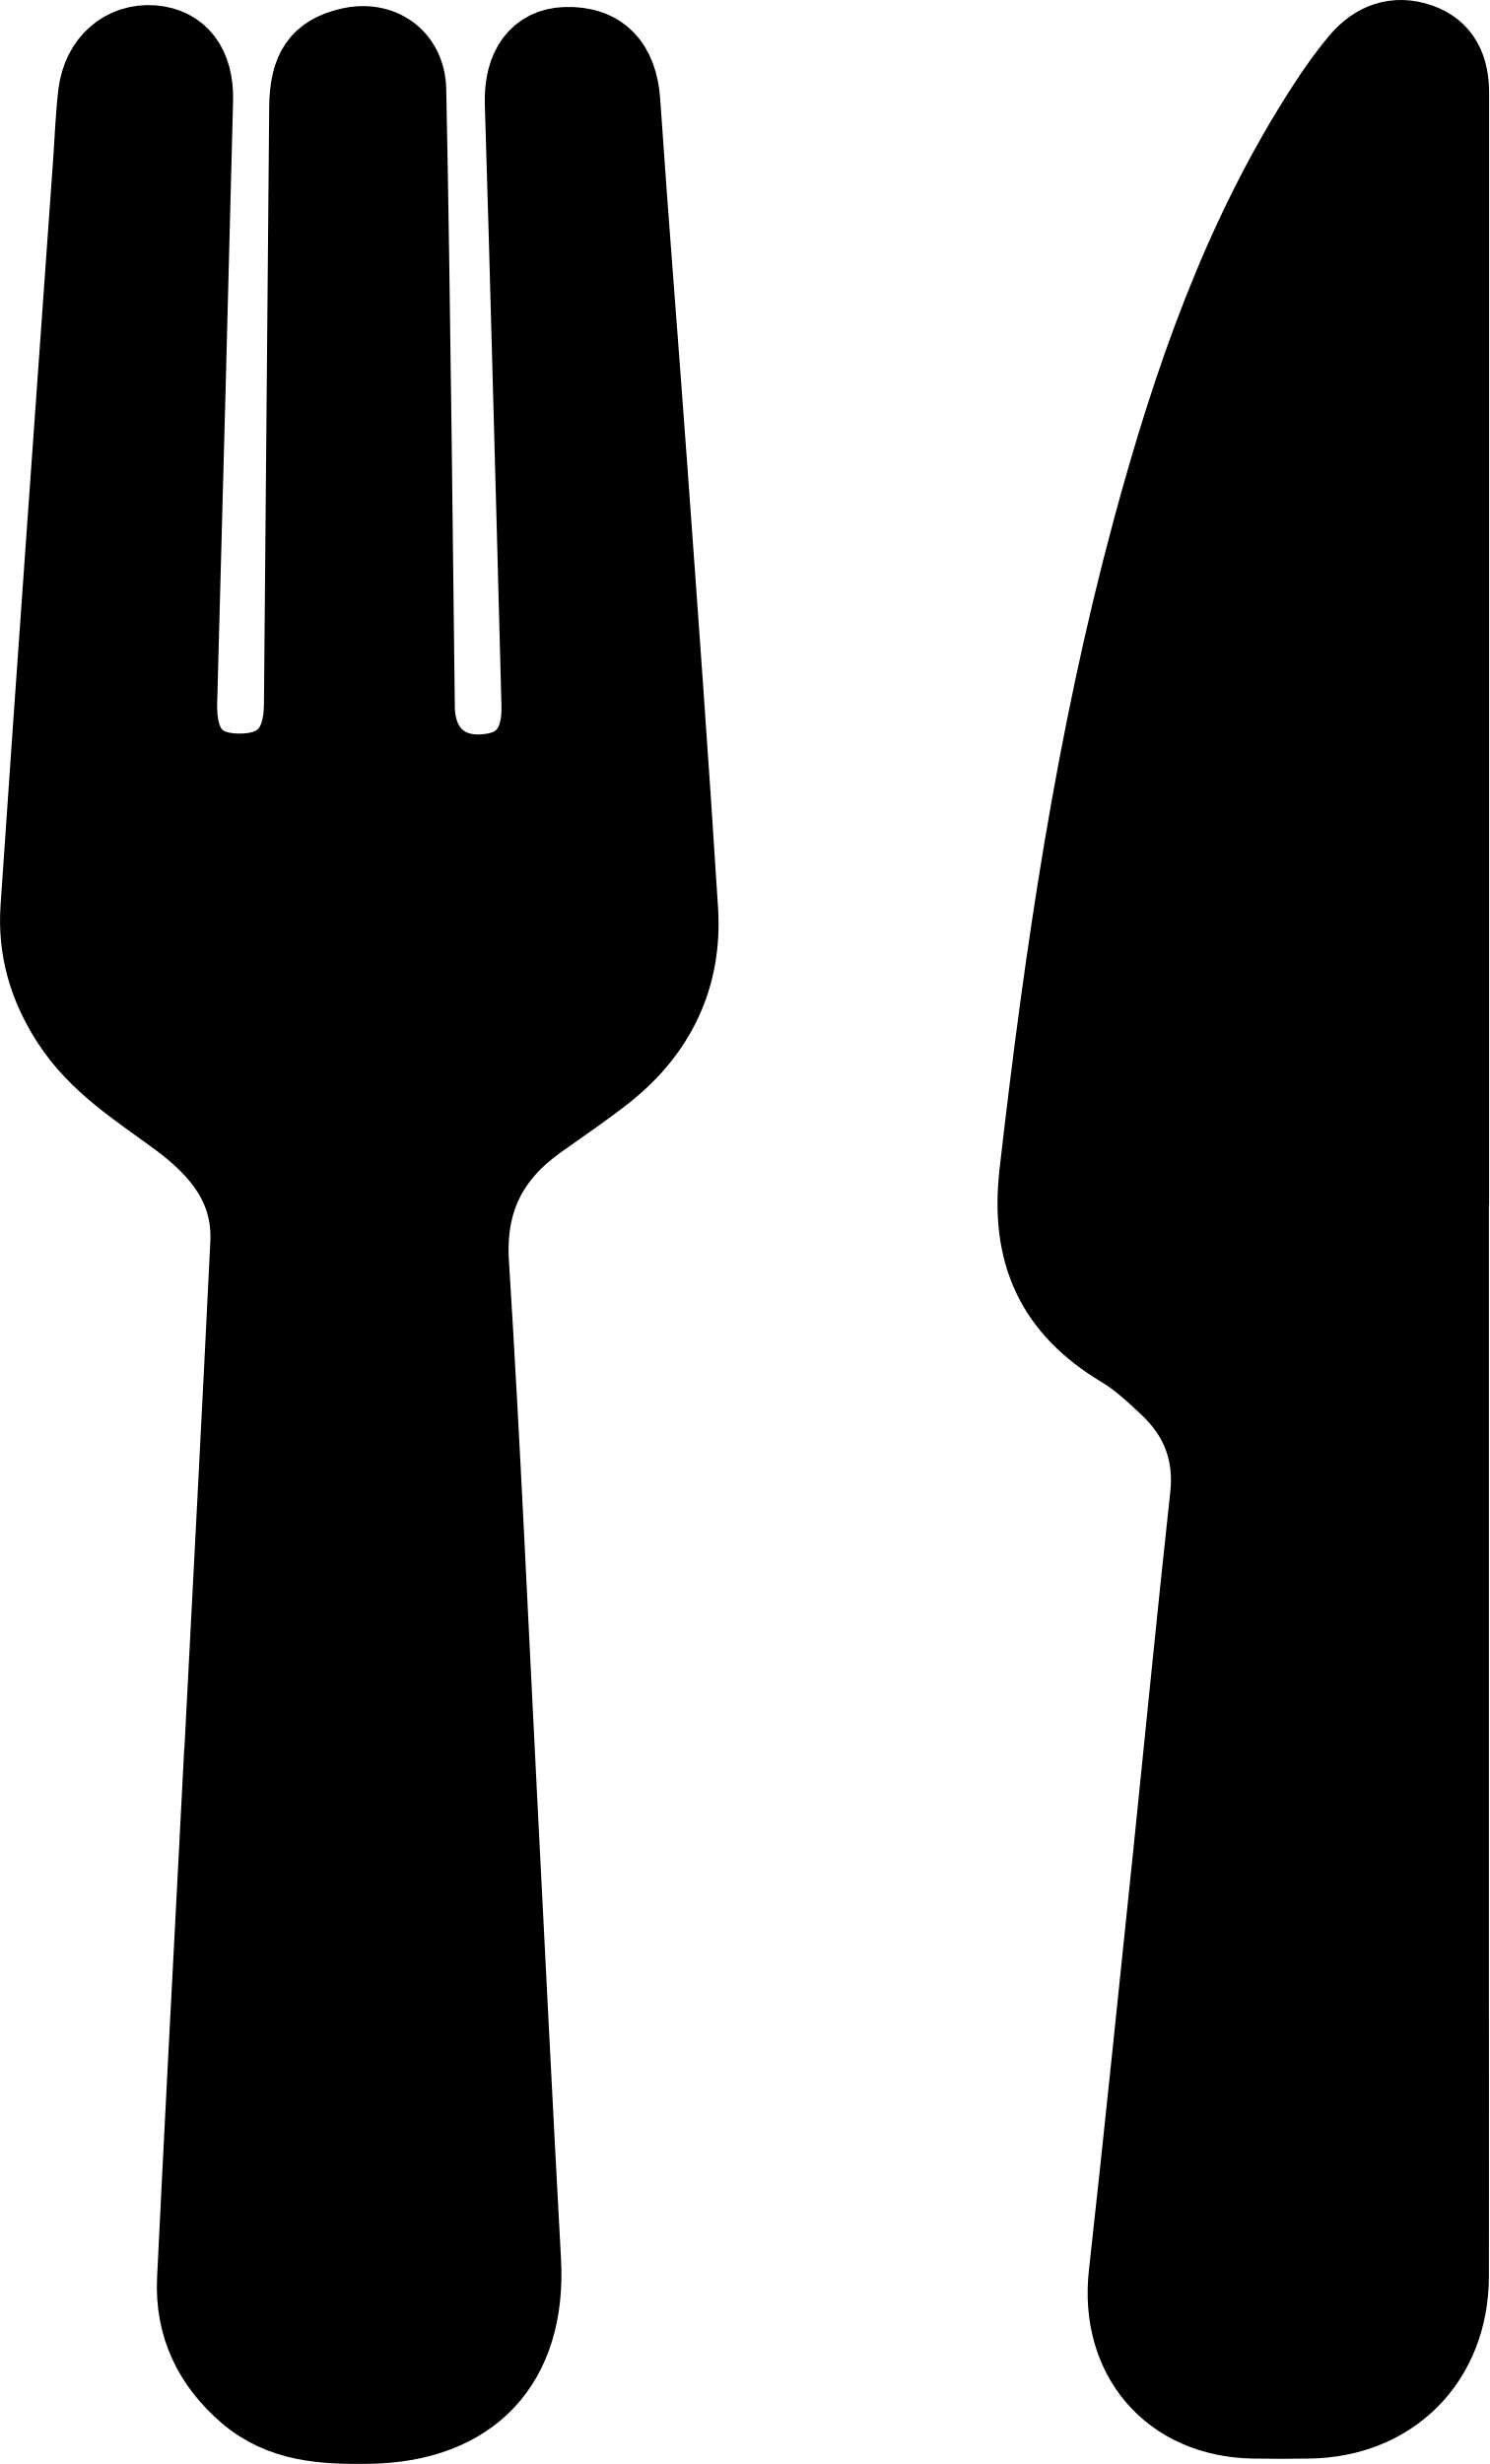
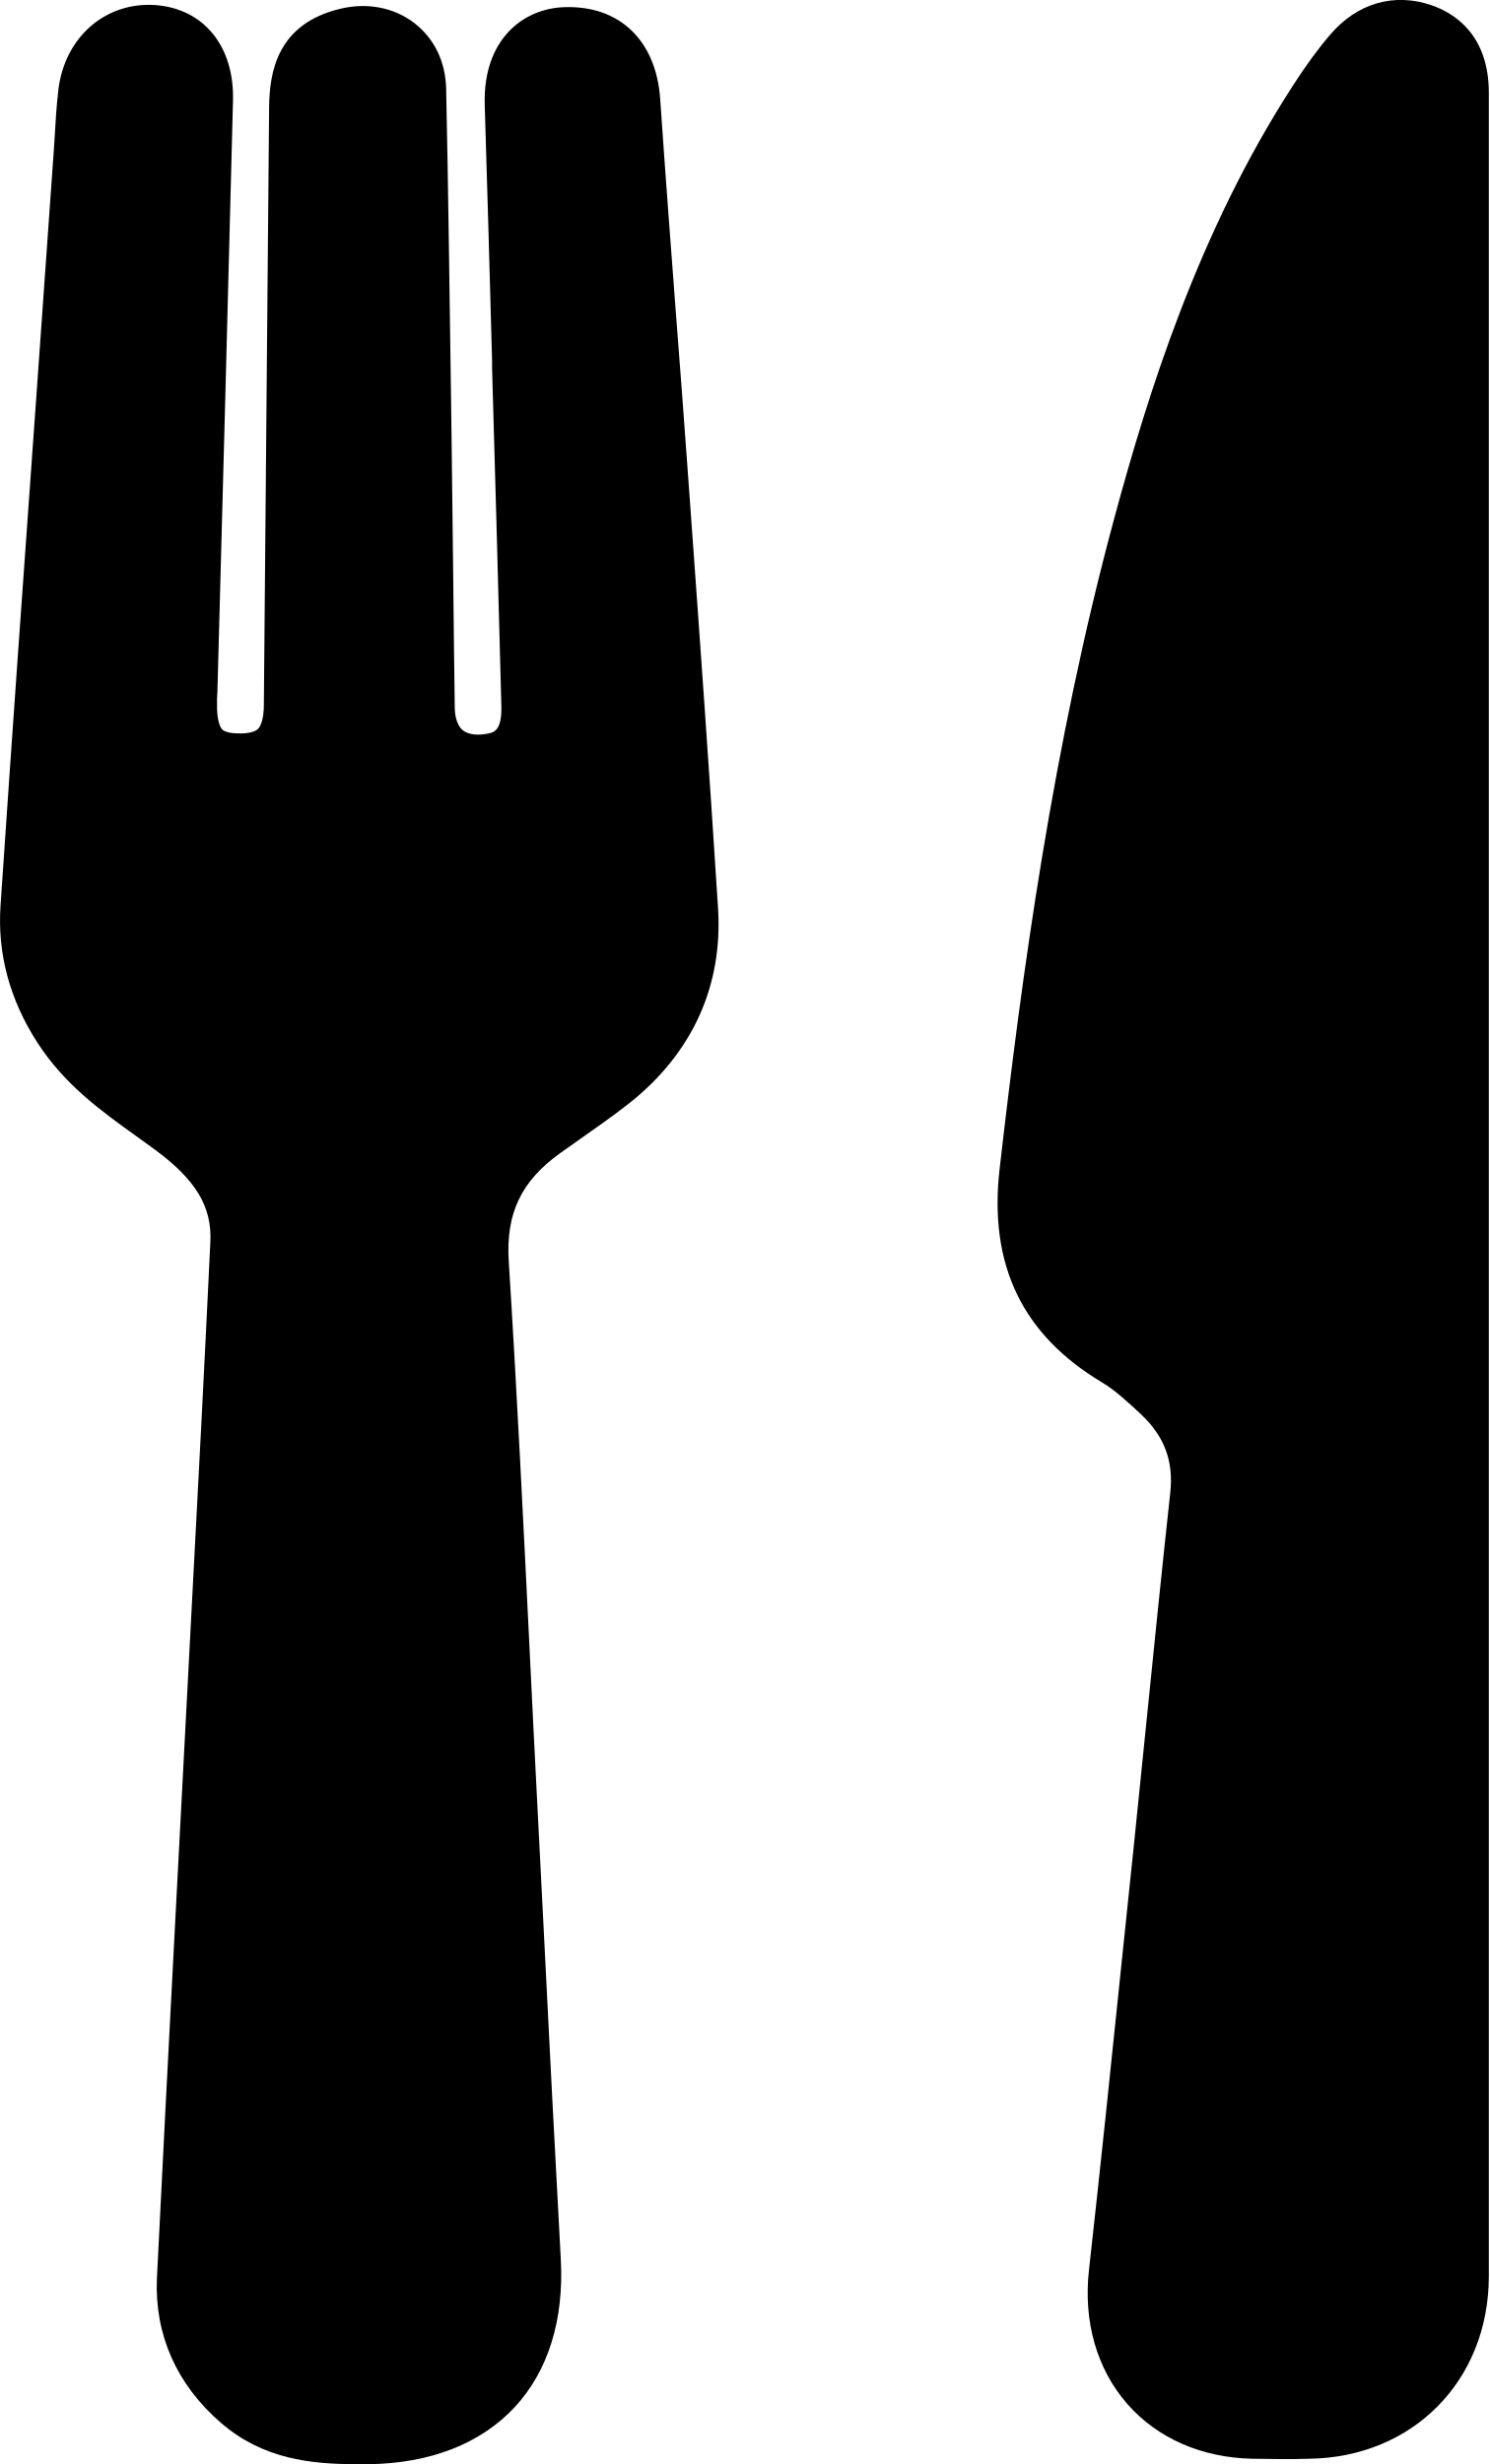
- <svg xmlns="http://www.w3.org/2000/svg" id="Ebene_1" fill="currentColor" data-name="Ebene 1" width="29.97mm" height="49.58mm" viewBox="0 0 84.94 140.54">
-   <defs>
-     <style>
-       .cls-1 {
-         stroke: #000;
-         stroke-miterlimit: 10;
-         stroke-width: 4px;
-       }
-     </style>
-   </defs>
-   <path class="cls-1" d="M12.47,100.61c.51-9.9,1.04-19.8,1.52-29.7,.15-3.12-1.6-5.21-3.99-6.97-2.24-1.65-4.62-3.12-6.2-5.58-1.33-2.06-1.94-4.23-1.78-6.59,.96-14.13,1.99-28.26,2.99-42.39,.1-1.35,.14-2.71,.3-4.05,.24-1.95,1.66-3.16,3.41-3.03,1.66,.13,2.62,1.36,2.57,3.41-.28,11.12-.58,22.24-.88,33.36,0,.34-.02,.68-.03,1.02-.05,2.49,.98,3.71,3.17,3.75,2.31,.04,3.47-1.16,3.5-3.62,.1-11.36,.2-22.73,.3-34.09,.02-2.24,.71-3.25,2.52-3.68,1.92-.46,3.54,.68,3.58,2.67,.14,6.67,.22,13.34,.31,20,.07,5.08,.11,10.16,.18,15.23,.04,2.57,1.83,3.96,4.36,3.43,1.55-.33,2.35-1.55,2.3-3.54-.17-6.57-.35-13.15-.53-19.72-.13-4.88-.27-9.75-.42-14.63-.06-2.13,.89-3.43,2.59-3.49,2.13-.08,3.27,1.16,3.42,3.38,.47,6.94,1.04,13.88,1.54,20.81,.61,8.44,1.23,16.88,1.76,25.32,.24,3.82-1.26,6.99-4.27,9.39-1.25,.99-2.58,1.88-3.88,2.81-2.73,1.95-4,4.45-3.78,7.93,.64,10.18,1.09,20.38,1.61,30.57,.45,8.78,.88,17.56,1.36,26.34,.32,5.95-2.99,9.49-8.96,9.58-2.57,.04-5.05-.08-7.12-1.86-2.03-1.75-3.09-3.96-2.97-6.64,.4-8.26,.84-16.51,1.27-24.77,.08-1.55,.16-3.09,.24-4.64h0Z" />
-   <path class="cls-1" d="M82.93,67.94v45.81c0,5.37,.01,10.73,0,16.1-.02,4.88-3.41,8.31-8.26,8.38-1.06,.02-2.13,.02-3.19,0-4.86-.09-7.92-3.7-7.38-8.53,.89-8.01,1.7-16.02,2.54-24.04,.7-6.78,1.36-13.56,2.1-20.33,.27-2.47-.53-4.47-2.29-6.12-.81-.76-1.64-1.53-2.58-2.09-3.9-2.34-5.4-5.54-4.87-10.21,1.42-12.4,3.21-24.71,6.47-36.78,2.29-8.47,5.14-16.72,9.95-24.15,.6-.93,1.25-1.85,1.96-2.69,.96-1.13,2.22-1.59,3.65-1.09,1.42,.49,1.91,1.65,1.91,3.09v62.64h0Z" />
+ <svg xmlns="http://www.w3.org/2000/svg" id="Ebene_1" fill="currentColor" data-name="Ebene 1" width="29.97mm" height="49.58mm" viewBox="0 0 84.95 140.54">
+   <path d="M39.39,29.04l-.19-2.59c-.2-2.84-.42-5.68-.64-8.52-.31-4.09-.62-8.18-.9-12.28-.23-3.35-2.33-5.36-5.49-5.24-2.32,.08-4.62,1.83-4.52,5.55,.15,4.88,.29,9.75,.42,14.62v.43c.19,6.43,.36,12.86,.53,19.29,.03,1.37-.44,1.47-.71,1.53-.64,.14-1.17,.07-1.48-.17-.4-.32-.47-.97-.47-1.33-.04-2.54-.06-5.08-.09-7.62-.03-2.54-.06-5.07-.09-7.61l-.04-2.97c-.08-5.68-.15-11.36-.27-17.05-.03-1.55-.67-2.88-1.81-3.76-1.15-.89-2.69-1.19-4.23-.82-3.6,.86-4.04,3.61-4.06,5.61l-.3,34.08c0,.68-.13,1.19-.34,1.39-.17,.17-.59,.27-1.12,.25-.45,0-.79-.09-.92-.23-.15-.16-.31-.63-.29-1.46v-.32c.02-.26,.03-.51,.03-.71,.3-11.12,.6-22.24,.88-33.37,.08-3.1-1.66-5.24-4.42-5.45C6.02,.09,3.7,2.11,3.33,5.1c-.11,.95-.17,1.9-.22,2.82-.03,.44-.05,.88-.09,1.33l-.9,12.68C1.41,31.83,.7,41.73,.03,51.64c-.19,2.74,.52,5.37,2.09,7.81,1.55,2.41,3.65,3.92,5.69,5.38,.34,.24,.67,.48,1.01,.73,2.35,1.73,3.27,3.26,3.18,5.26-.34,7.11-.71,14.22-1.09,21.32l-.96,18.29c-.34,6.5-.68,13-1,19.52-.14,3.2,1.12,6.06,3.66,8.25,2.39,2.06,5.11,2.35,7.74,2.35,.24,0,.47,0,.71,0,3.49-.05,6.35-1.17,8.28-3.23,1.92-2.06,2.84-4.98,2.65-8.46-.34-6.24-.66-12.47-.97-18.71l-.39-7.62c-.14-2.75-.28-5.49-.41-8.24-.36-7.33-.73-14.91-1.2-22.35-.17-2.73,.71-4.58,2.95-6.18,.36-.26,.72-.51,1.09-.77,.95-.67,1.93-1.35,2.88-2.1,3.56-2.84,5.3-6.67,5.02-11.08-.48-7.59-1.03-15.29-1.57-22.75Z" />
+   <path d="M81.7,.31c-2.16-.75-4.29-.14-5.84,1.69-.7,.82-1.39,1.77-2.11,2.89-5.36,8.27-8.27,17.55-10.2,24.72-3.49,12.92-5.26,25.99-6.53,37.08-.62,5.45,1.29,9.43,5.83,12.15,.78,.46,1.55,1.19,2.24,1.83,1.33,1.25,1.86,2.66,1.67,4.44-.49,4.52-.95,9.04-1.41,13.57-.23,2.26-.46,4.51-.69,6.77l-.66,6.32c-.61,5.91-1.22,11.81-1.88,17.71-.33,2.94,.45,5.65,2.19,7.64,1.72,1.96,4.25,3.06,7.13,3.12,.54,0,1.09,.02,1.64,.02s1.08,0,1.62-.02c5.9-.09,10.21-4.45,10.23-10.38,0-3.58,0-7.16,0-10.74V5.29c0-3.36-2.03-4.56-3.24-4.98Z" />
</svg>
